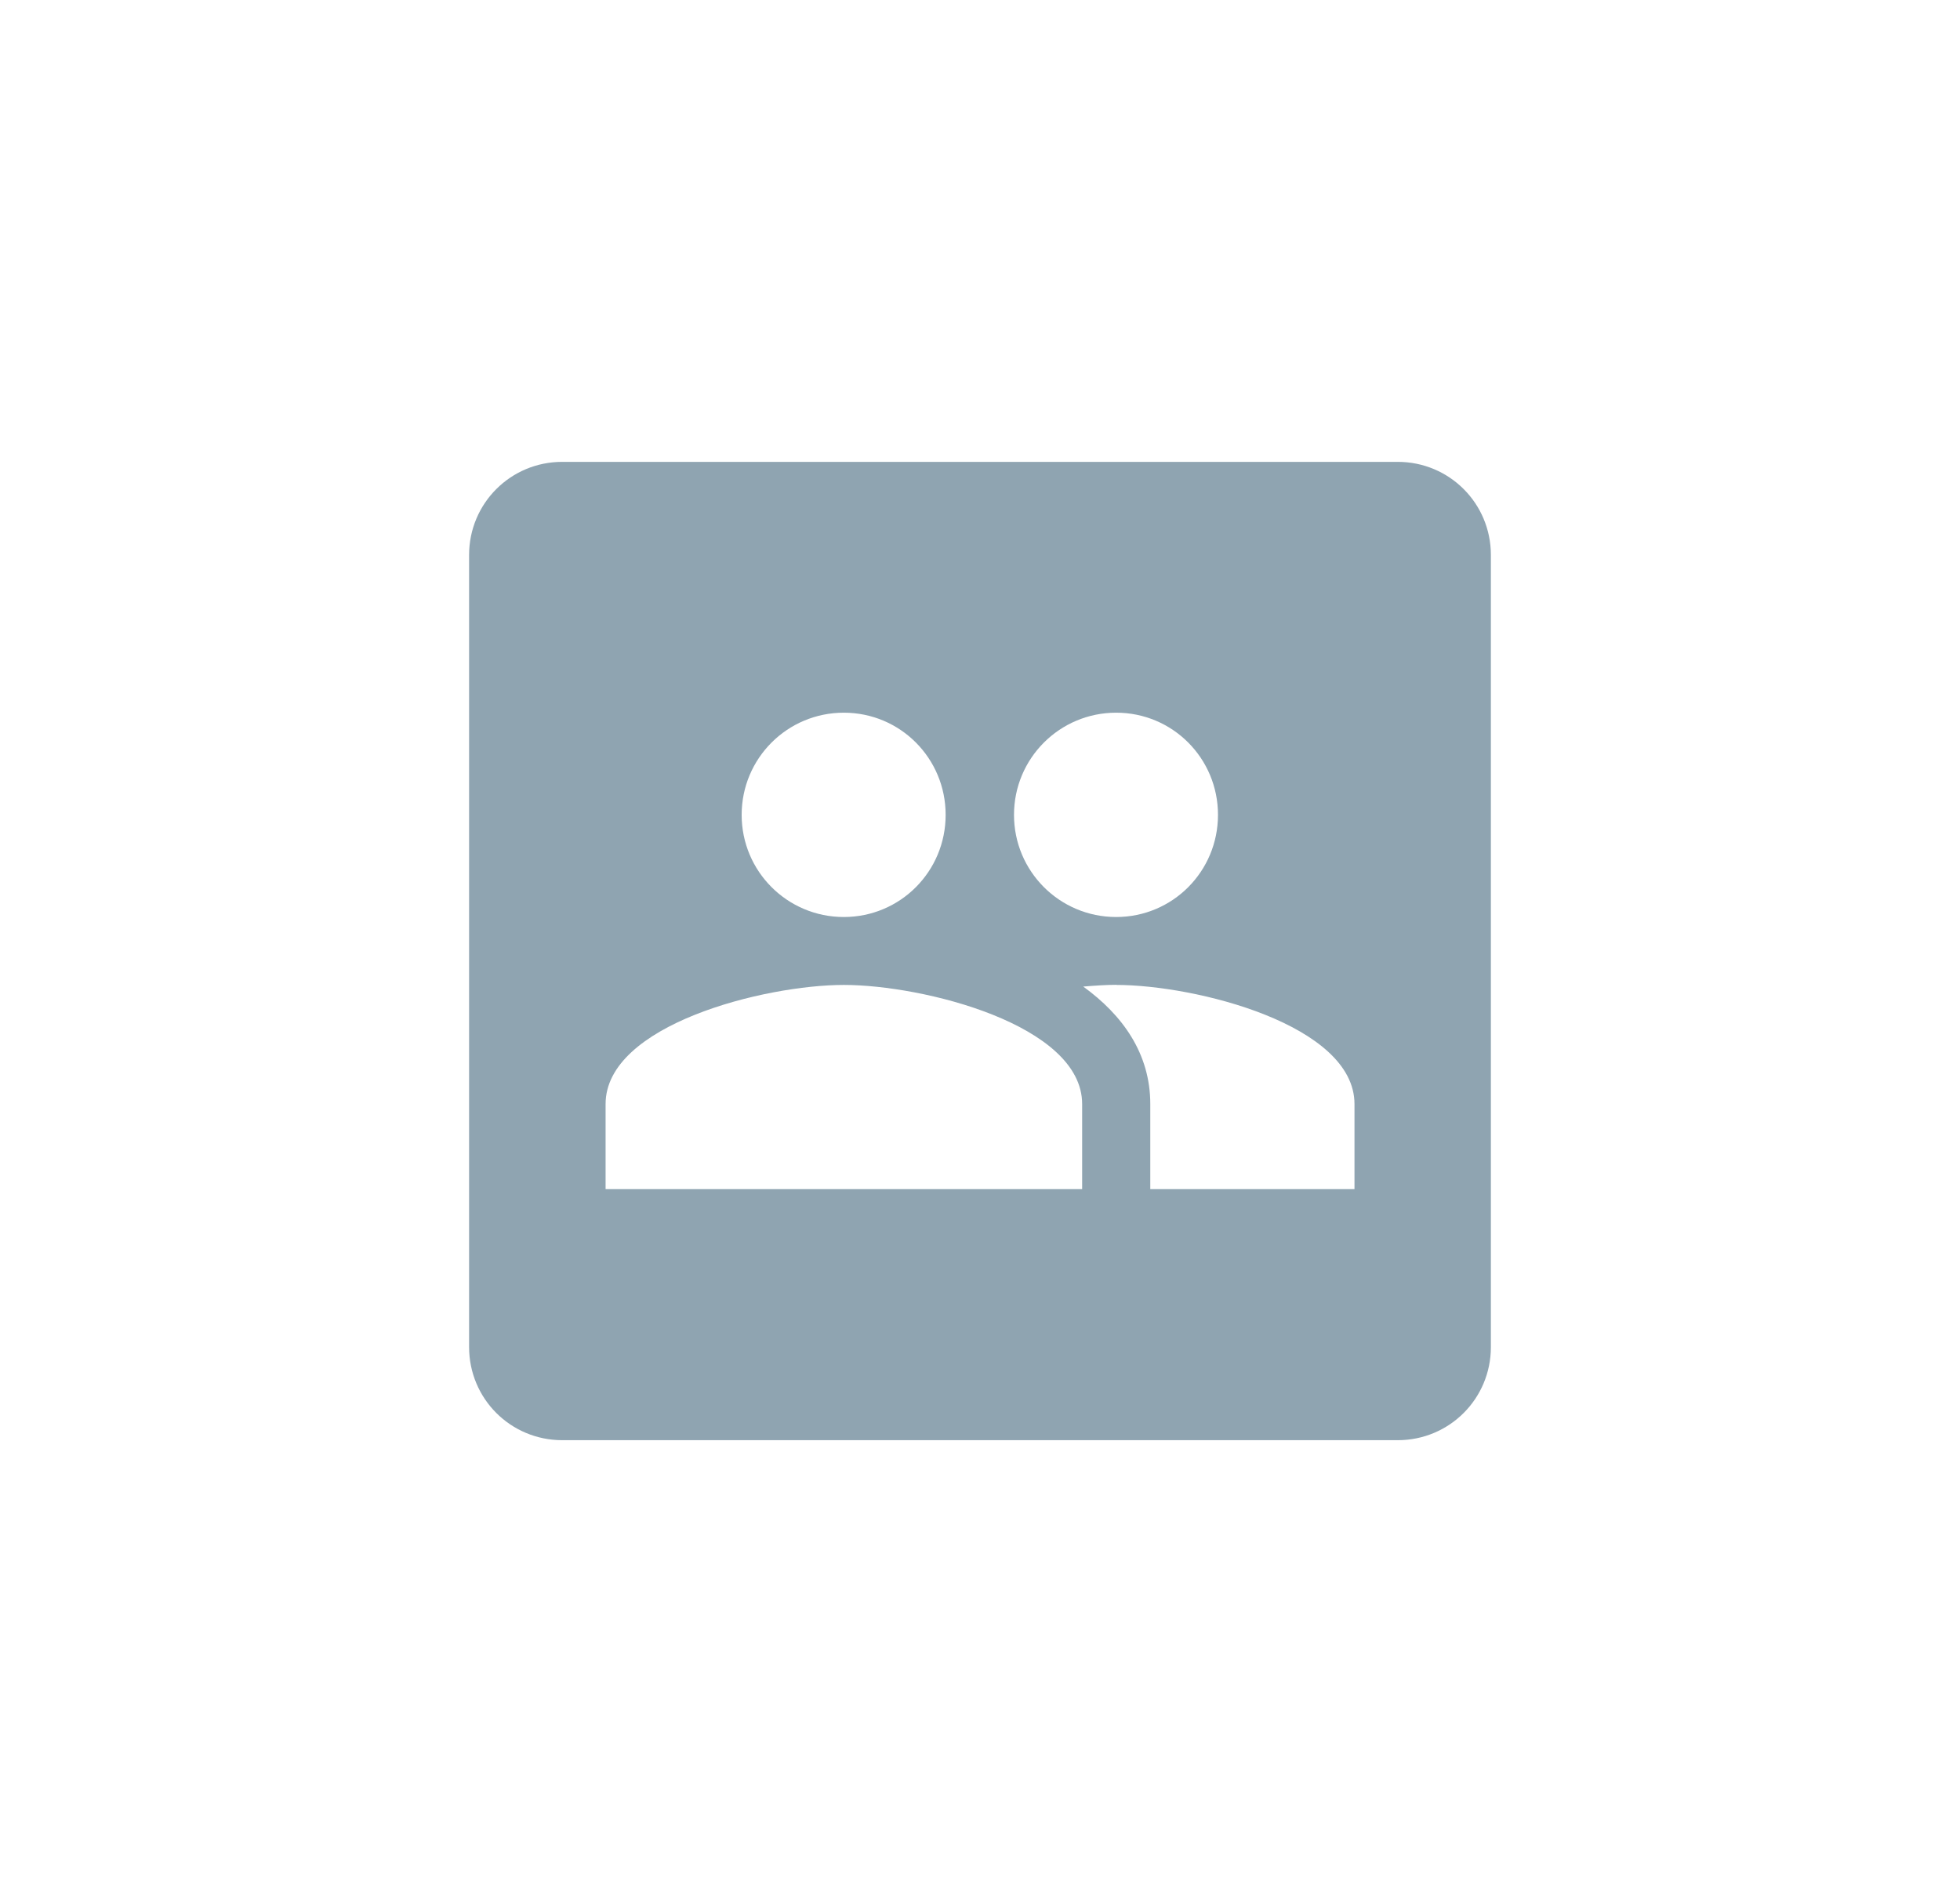
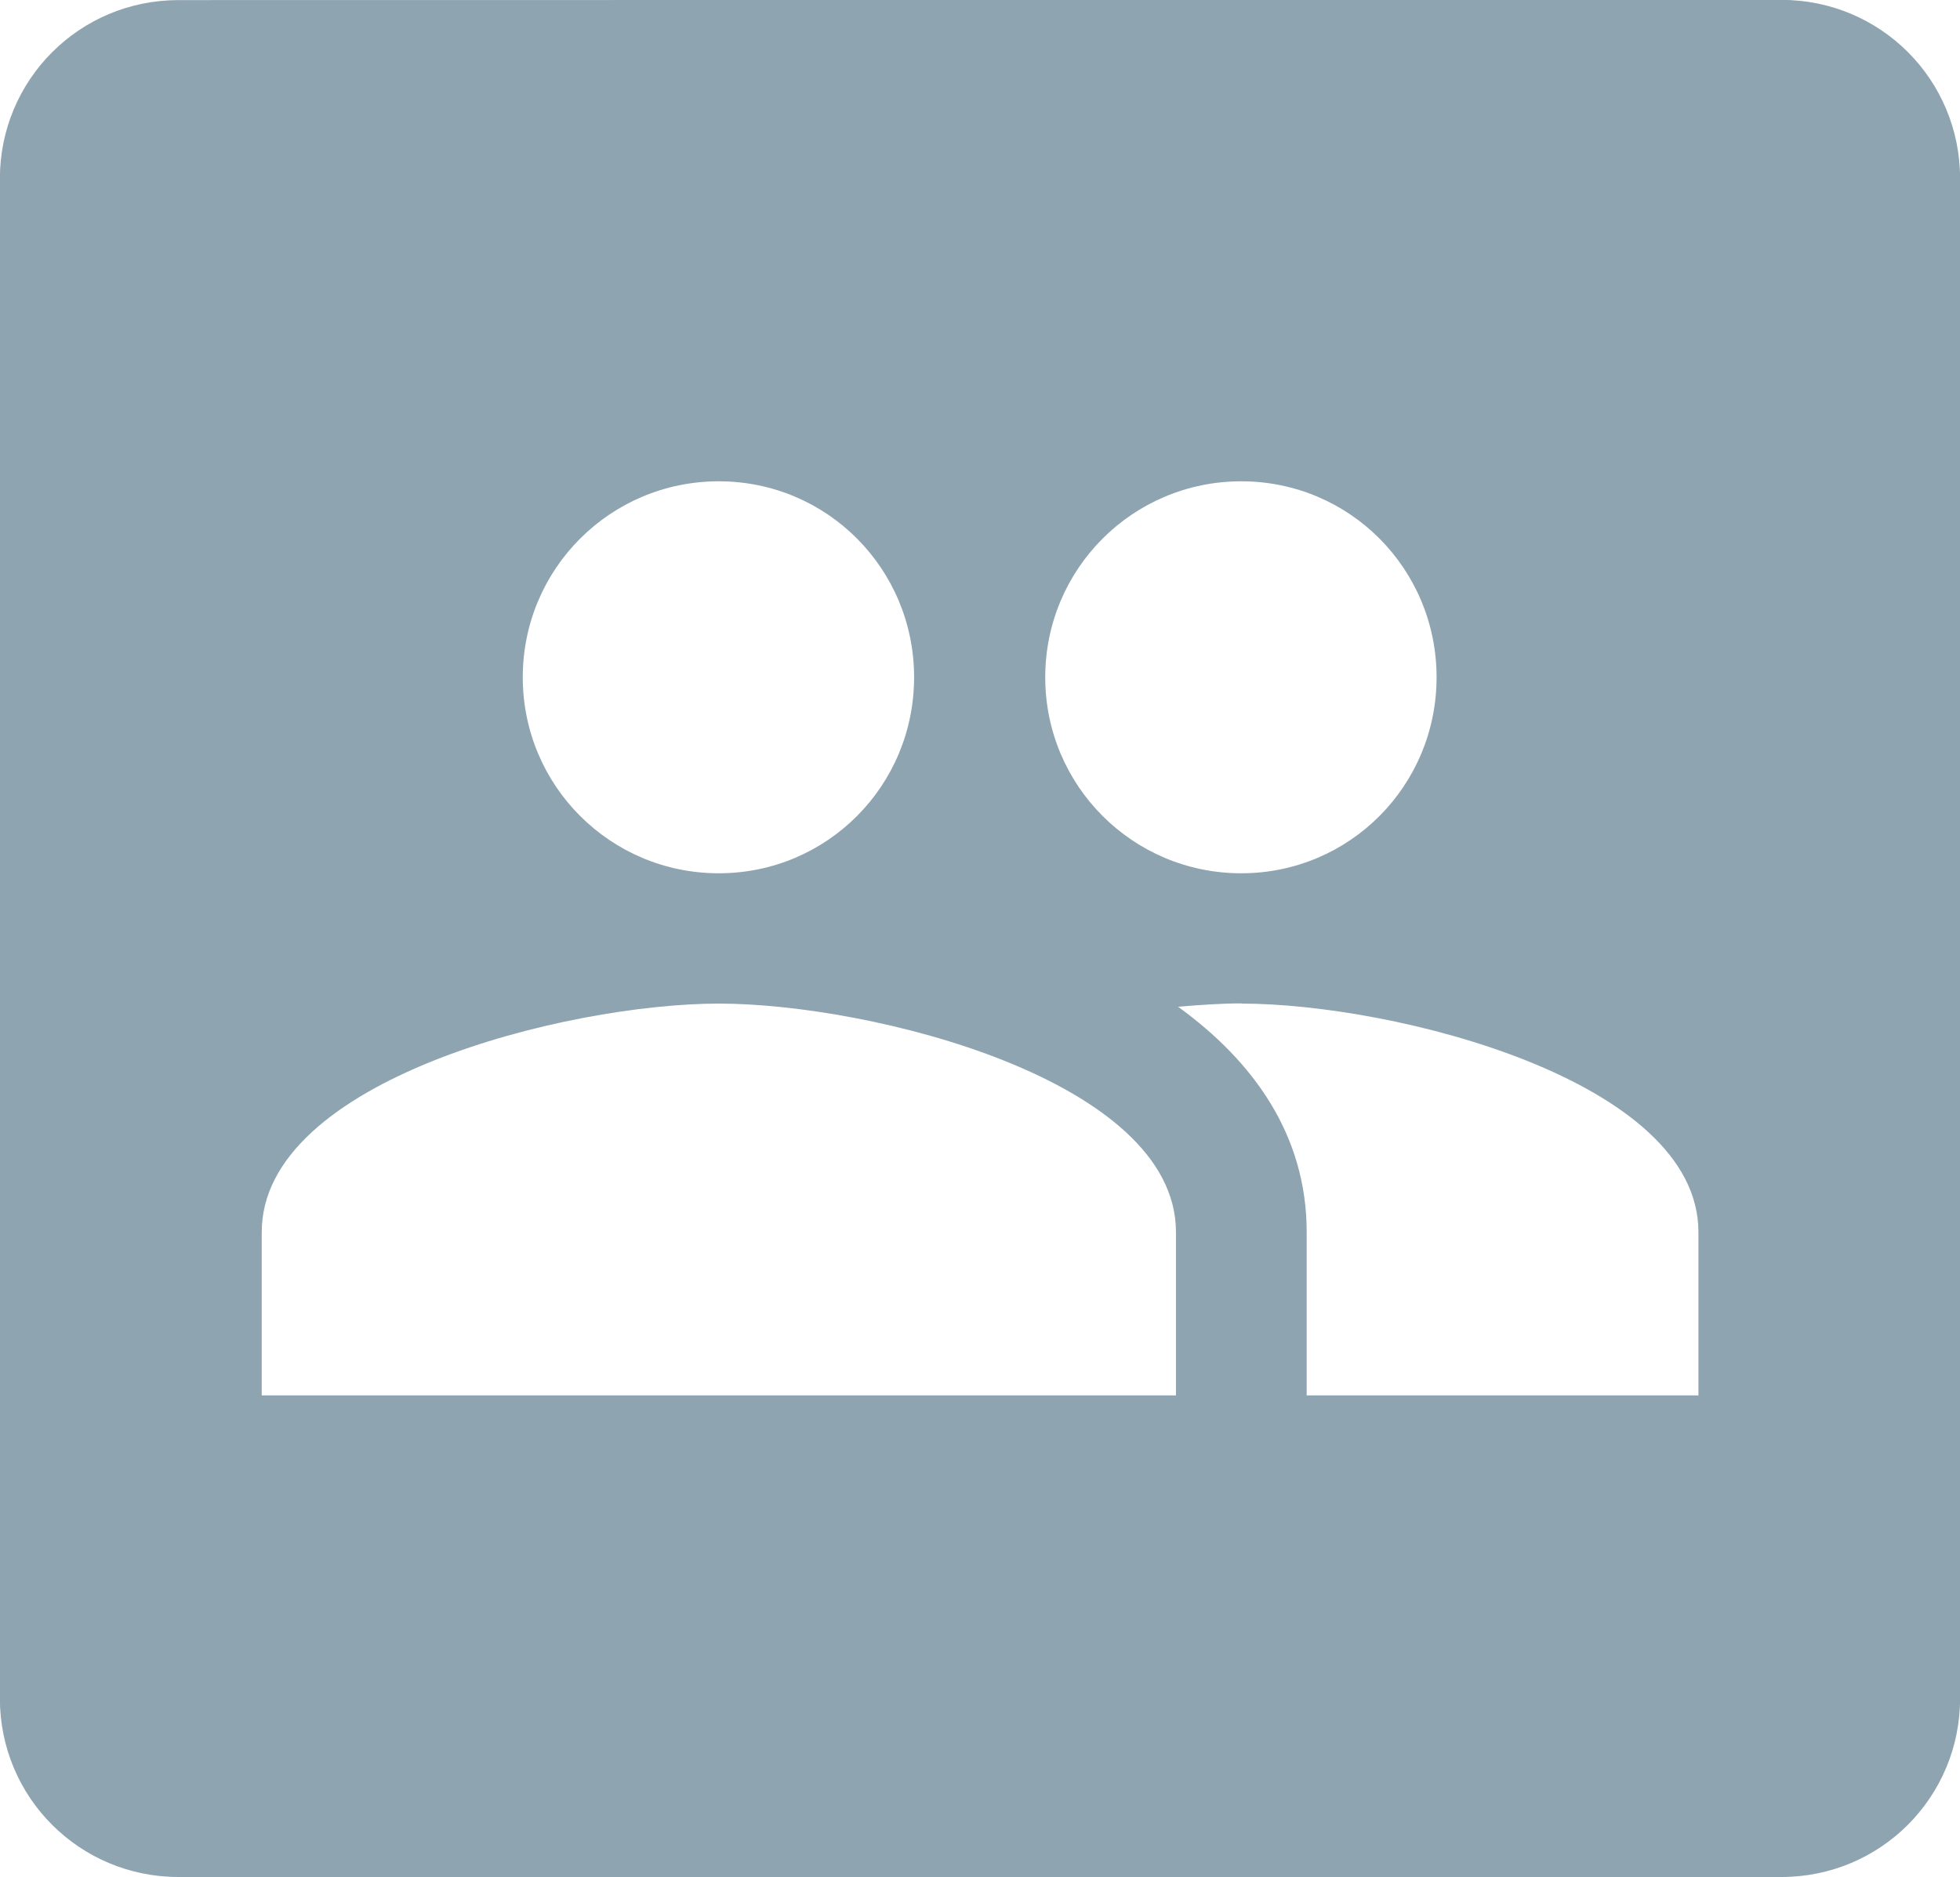
- <svg xmlns="http://www.w3.org/2000/svg" width="18.035mm" height="17.5mm" viewBox="0 0 18.035 17.5" version="1.1" id="svg13826">
+ <svg xmlns="http://www.w3.org/2000/svg" width="9.401mm" height="9.002mm" viewBox="0 0 9.401 9.002" version="1.1" id="svg13826">
  <defs id="defs13820" />
-   <g id="layer1" transform="translate(-0.9926264,-1.174181)">
-     <path style="opacity:1;fill:#8FA4B1;fill-opacity:1;fill-rule:nonzero;stroke:none;stroke-width:0.202;stroke-linecap:butt;stroke-linejoin:round;stroke-miterlimit:10;stroke-dasharray:0.403, 0.202;stroke-dashoffset:5.019;stroke-opacity:1" d="m 6.166,5.424 c -0.475,0 -0.857,0.382 -0.857,0.857 l 0,7.288 c 0,0.475 0.382,0.857 0.857,0.857 l 7.688,0 c 0.475,0 0.857,-0.382 0.857,-0.857 l 0,-7.288 c 0,-0.475 -0.382,-0.857 -0.857,-0.857 z m 2.591,2.308 c 0.52,0 0.937,0.42 0.937,0.94 0,0.52 -0.417,0.94 -0.937,0.94 -0.52,0 -0.94,-0.42 -0.94,-0.94 0,-0.52 0.42,-0.94 0.94,-0.94 z m 2.506,0 c 0.52,0 0.937,0.42 0.937,0.94 0,0.52 -0.417,0.94 -0.937,0.94 -0.52,0 -0.94,-0.42 -0.94,-0.94 0,-0.52 0.42,-0.94 0.94,-0.94 z M 8.757,10.237 c 0.73,0 2.193,0.366 2.193,1.096 l 0,0.783 -4.385,0 0,-0.783 c 0,-0.73 1.463,-1.096 2.193,-1.096 z m 2.506,0 c 0.73,10e-7 2.193,0.366 2.193,1.096 l 0,0.783 -1.879,0 0,-0.783 c 0,-0.464 -0.254,-0.818 -0.617,-1.081 0.11,-0.009 0.213,-0.016 0.304,-0.016 z" id="rect8317" />
+   <g id="layer1" transform="translate(-5.309588,-5.423605)">
+     <path style="opacity:1;fill:#8fa4b1;fill-opacity:1;fill-rule:nonzero;stroke:none;stroke-width:0.202;stroke-linecap:butt;stroke-linejoin:round;stroke-miterlimit:10;stroke-dasharray:0.403, 0.202;stroke-dashoffset:5.019;stroke-opacity:1" d="m 6.166,5.424 c -0.475,0 -0.857,0.382 -0.857,0.857 v 7.288 c 0,0.475 0.382,0.857 0.857,0.857 h 7.688 c 0.475,0 0.857,-0.382 0.857,-0.857 V 6.28 c 0,-0.475 -0.382,-0.857 -0.857,-0.857 z m 2.591,2.308 c 0.52,0 0.937,0.42 0.937,0.94 0,0.52 -0.417,0.94 -0.937,0.94 -0.52,0 -0.94,-0.42 -0.94,-0.94 0,-0.52 0.42,-0.94 0.94,-0.94 z m 2.506,0 c 0.52,0 0.937,0.42 0.937,0.94 0,0.52 -0.417,0.94 -0.937,0.94 -0.52,0 -0.94,-0.42 -0.94,-0.94 0,-0.52 0.42,-0.94 0.94,-0.94 z M 8.757,10.237 c 0.73,0 2.193,0.366 2.193,1.096 v 0.783 H 6.565 v -0.783 c 0,-0.73 1.463,-1.096 2.193,-1.096 z m 2.506,0 c 0.73,10e-7 2.193,0.366 2.193,1.096 v 0.783 h -1.879 v -0.783 c 0,-0.464 -0.254,-0.818 -0.617,-1.081 0.11,-0.009 0.213,-0.016 0.304,-0.016 z" id="rect8317" />
  </g>
</svg>
